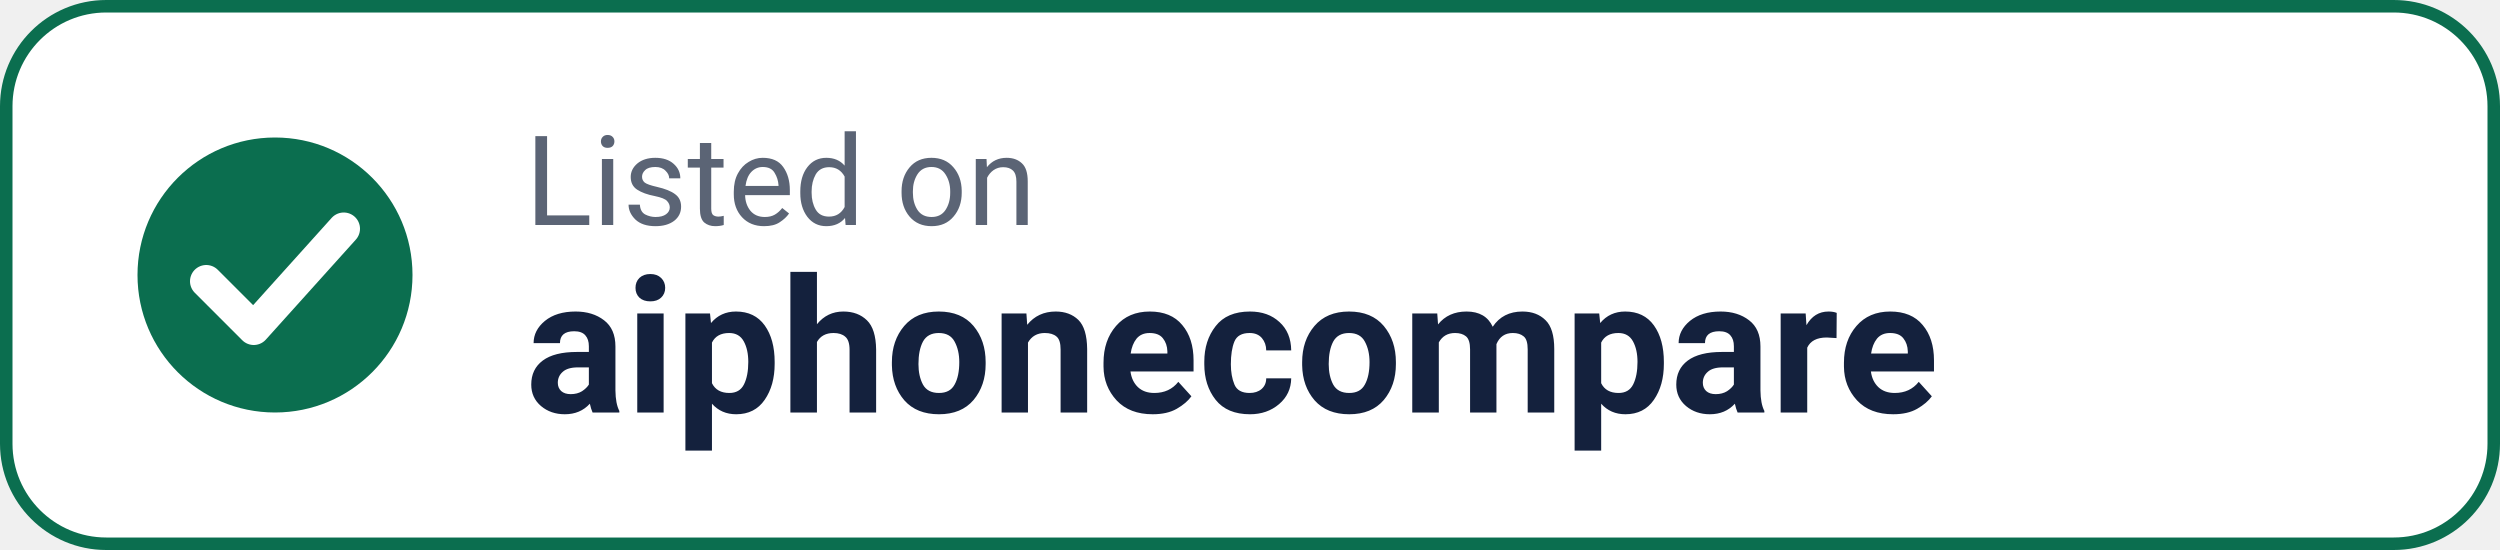
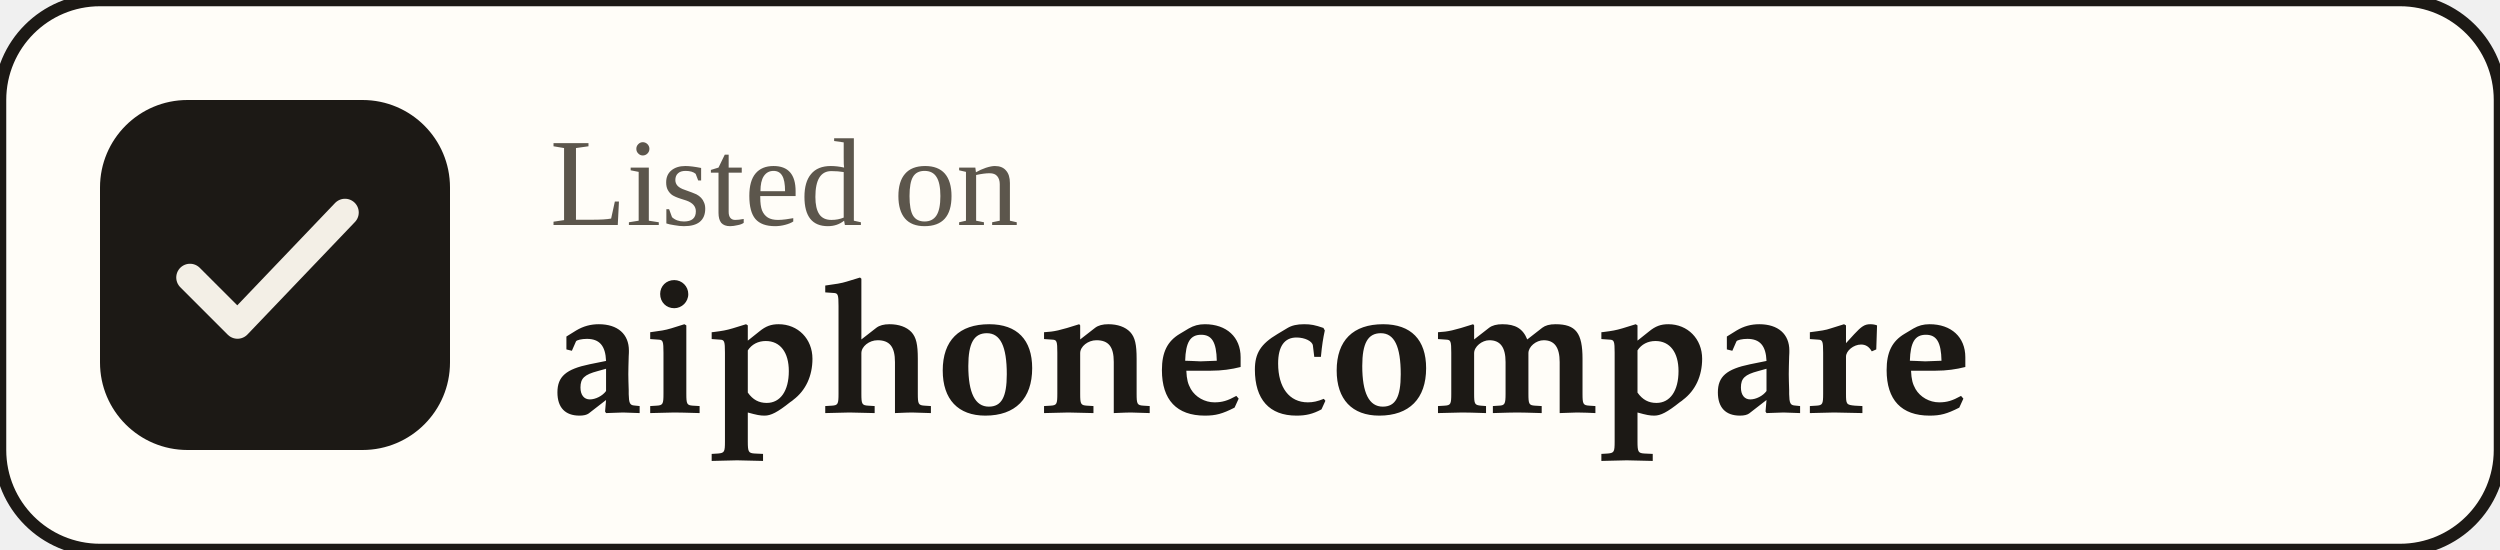
<svg xmlns="http://www.w3.org/2000/svg" width="200" height="44" viewBox="0 0 200 44" role="img" aria-label="Listed on aiphonecompare">
-   <rect x=".5" y=".5" width="199" height="43" rx="8" fill="#fff" stroke="#0b6e4f" />
-   <circle cx="22" cy="22" r="11" fill="#0b6e4f" />
-   <path d="M16.5 22.5l3.8 3.8 7.2-8" fill="none" stroke="#fff" stroke-width="2.6" stroke-linecap="round" stroke-linejoin="round" />
-   <text x="42" y="18" font-family="system-ui,-apple-system,Segoe UI,Roboto,sans-serif" font-size="10" fill="#5b6475">Listed on</text>
-   <text x="42" y="33" font-family="system-ui,-apple-system,Segoe UI,Roboto,sans-serif" font-size="15" font-weight="700" fill="#14213d">aiphonecompare</text>
+   <rect width="200" height="44" rx="8" fill="#fffdf8" stroke="#1c1915" />
+   <rect x="8" y="8" width="28" height="28" rx="7" fill="#1c1915" />
+   <path d="M15.2 22.2 19 26l8.6-9" fill="none" stroke="#f3efe6" stroke-width="2.2" stroke-linecap="round" stroke-linejoin="round" />
+   <text x="44" y="18" font-family="Source Sans 3, Segoe UI, sans-serif" font-size="10" fill="#5c564c">Listed on</text>
+   <text x="44" y="33" font-family="Newsreader, Palatino, serif" font-size="15" font-weight="600" fill="#1c1915">aiphonecompare</text>
</svg>
